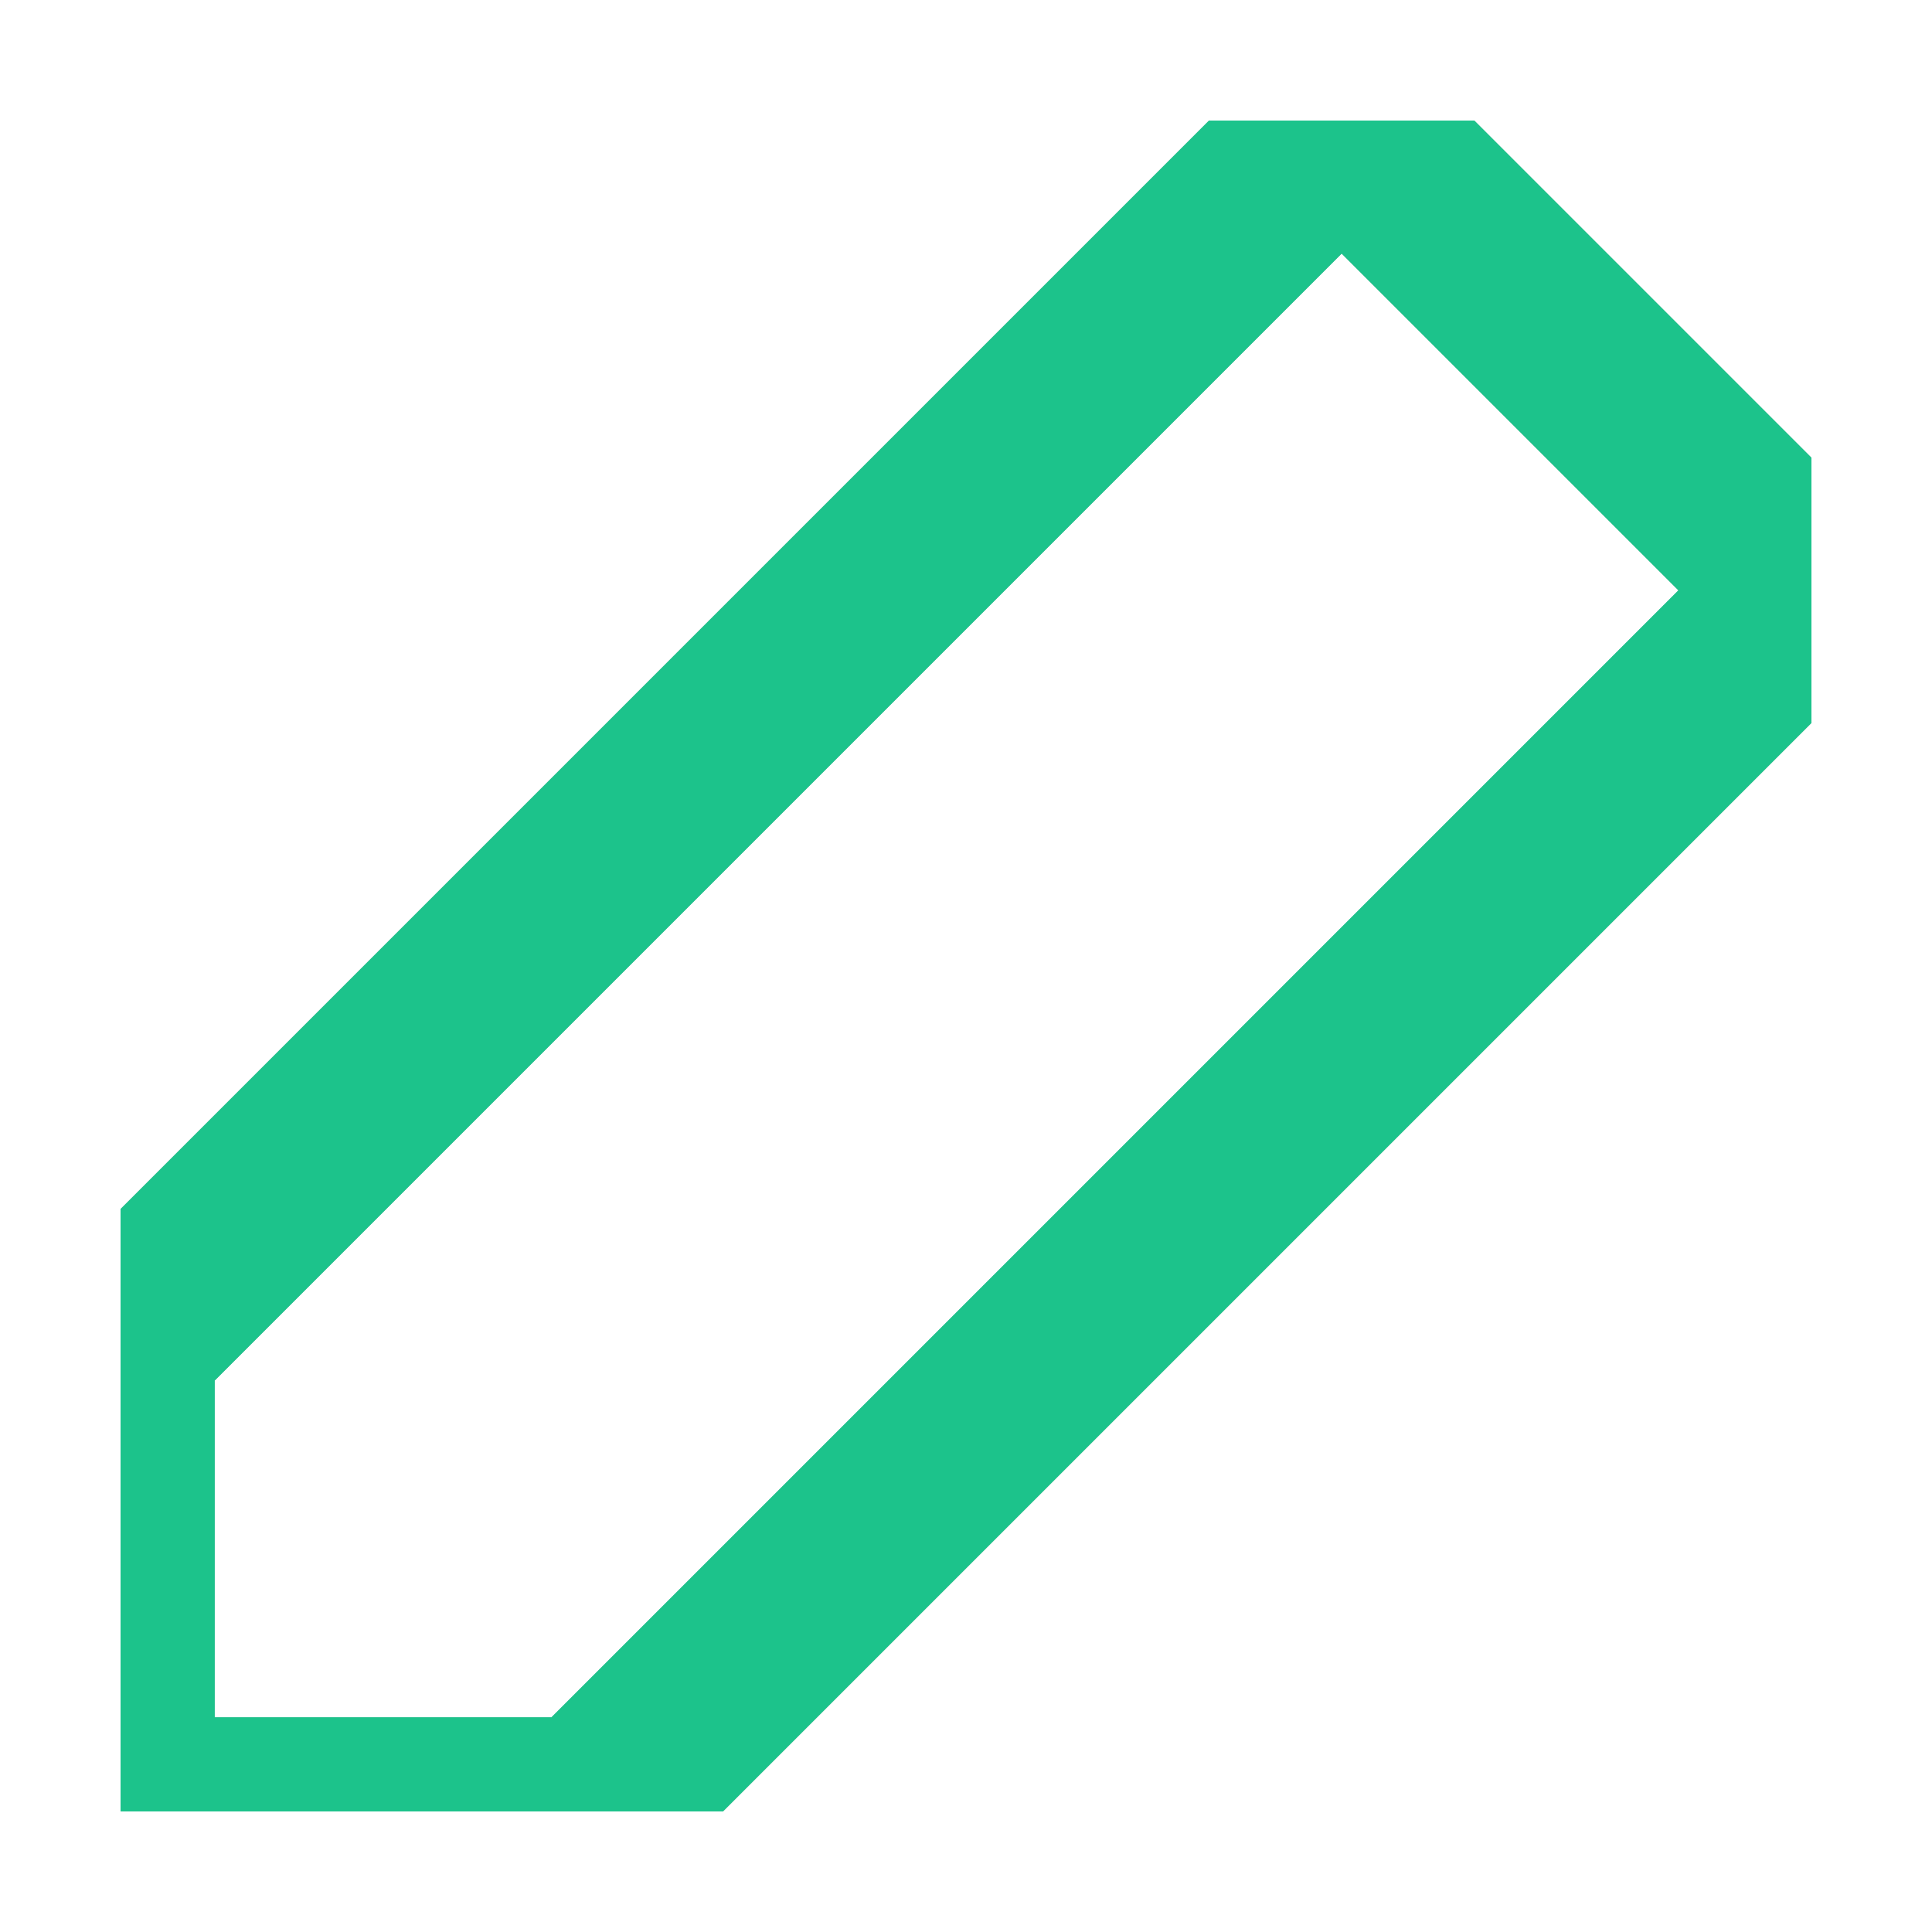
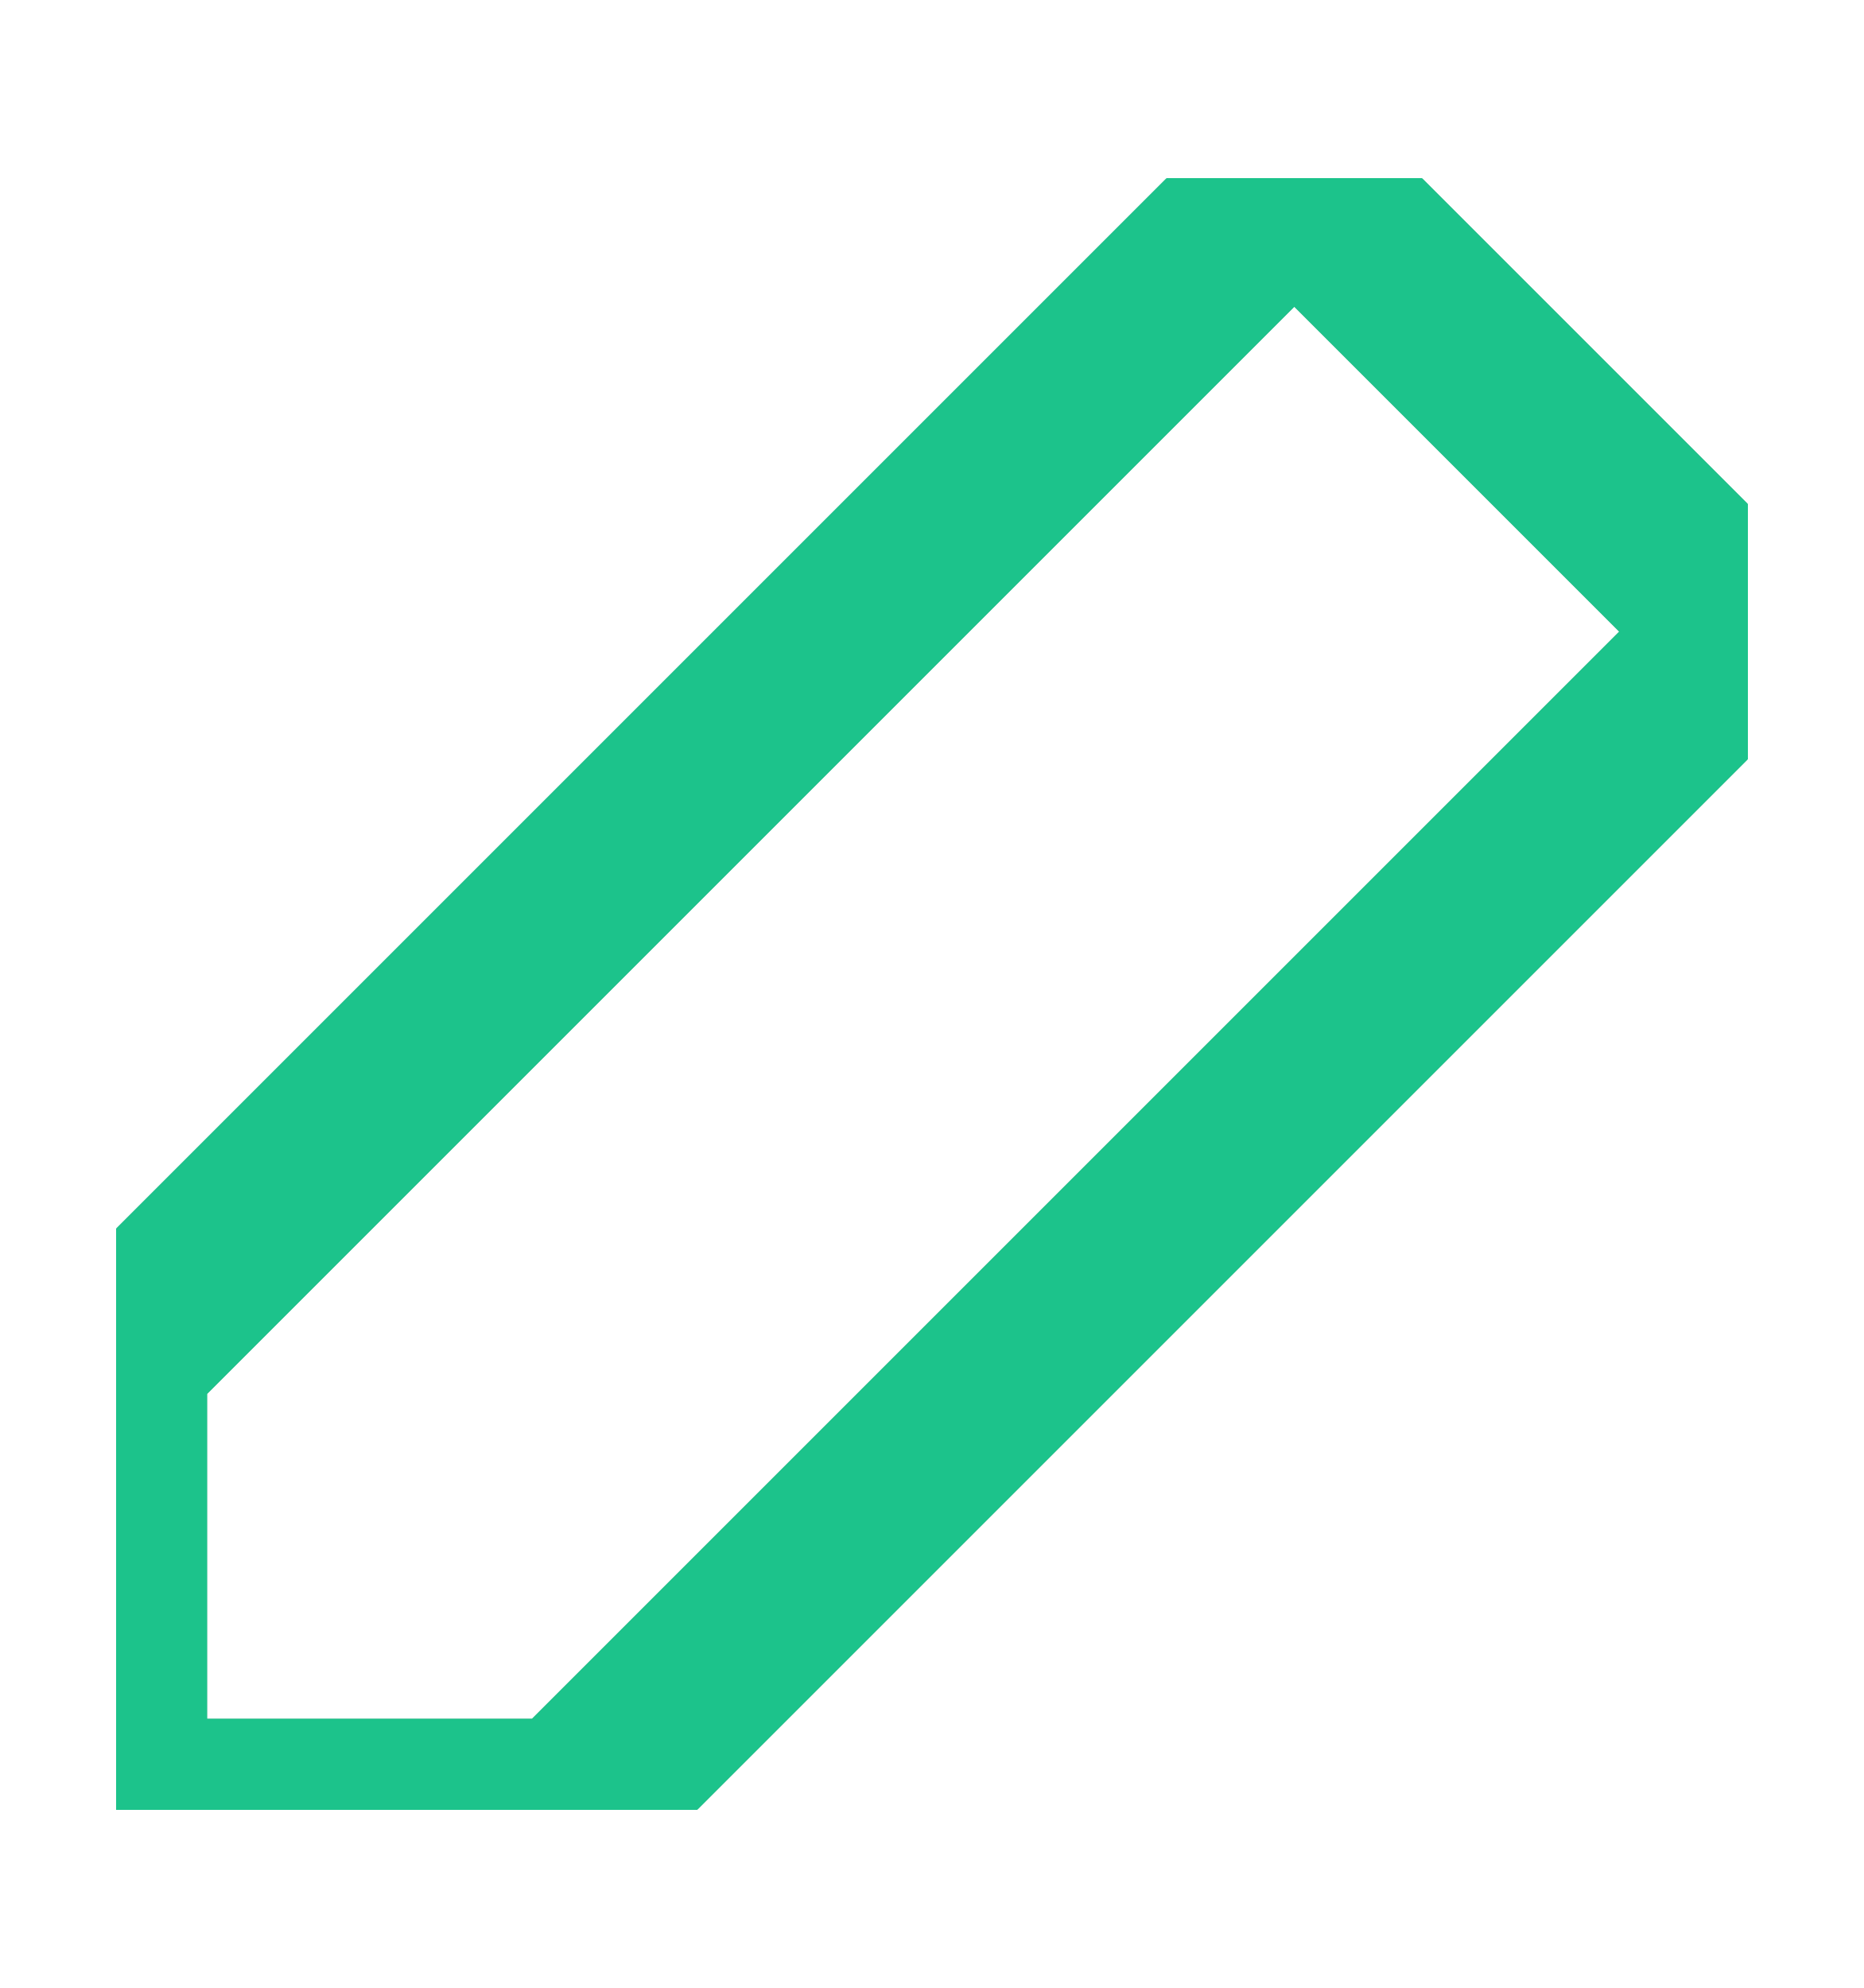
- <svg xmlns="http://www.w3.org/2000/svg" width="16px" height="16px" viewBox="0 0 16 16" version="1.1">
+ <svg xmlns="http://www.w3.org/2000/svg" width="15px" height="16px" viewBox="0 0 16 16" version="1.1">
  <defs>
    <filter x="0.0%" y="0.0%" width="100.0%" height="100.0%" filterUnits="objectBoundingBox" id="filter-1">
      <feOffset dx="0" dy="0" in="SourceAlpha" result="shadowOffsetOuter1" />
      <feColorMatrix values="0 0 0 0 0   0 0 0 0 0   0 0 0 0 0  0 0 0 0.5 0" type="matrix" in="shadowOffsetOuter1" result="shadowMatrixOuter1" />
      <feMerge>
        <feMergeNode in="shadowMatrixOuter1" />
        <feMergeNode in="SourceGraphic" />
      </feMerge>
    </filter>
  </defs>
  <g id="Artboard-4" stroke="none" stroke-width="1" fill="none" fill-rule="evenodd" transform="translate(-1478, -372)" stroke-linecap="round" stroke-linejoin="round">
    <g id="Group" filter="url(#filter-1)" transform="translate(1336, 363)" stroke="#1EC38B" stroke-width="1.556">
      <g id="icon-mode-markdown-off" transform="translate(143, 10)">
        <polygon id="Shape" points="10.111 0 14 3.889 3.889 14 0 14 0 10.111" />
      </g>
    </g>
  </g>
</svg>
